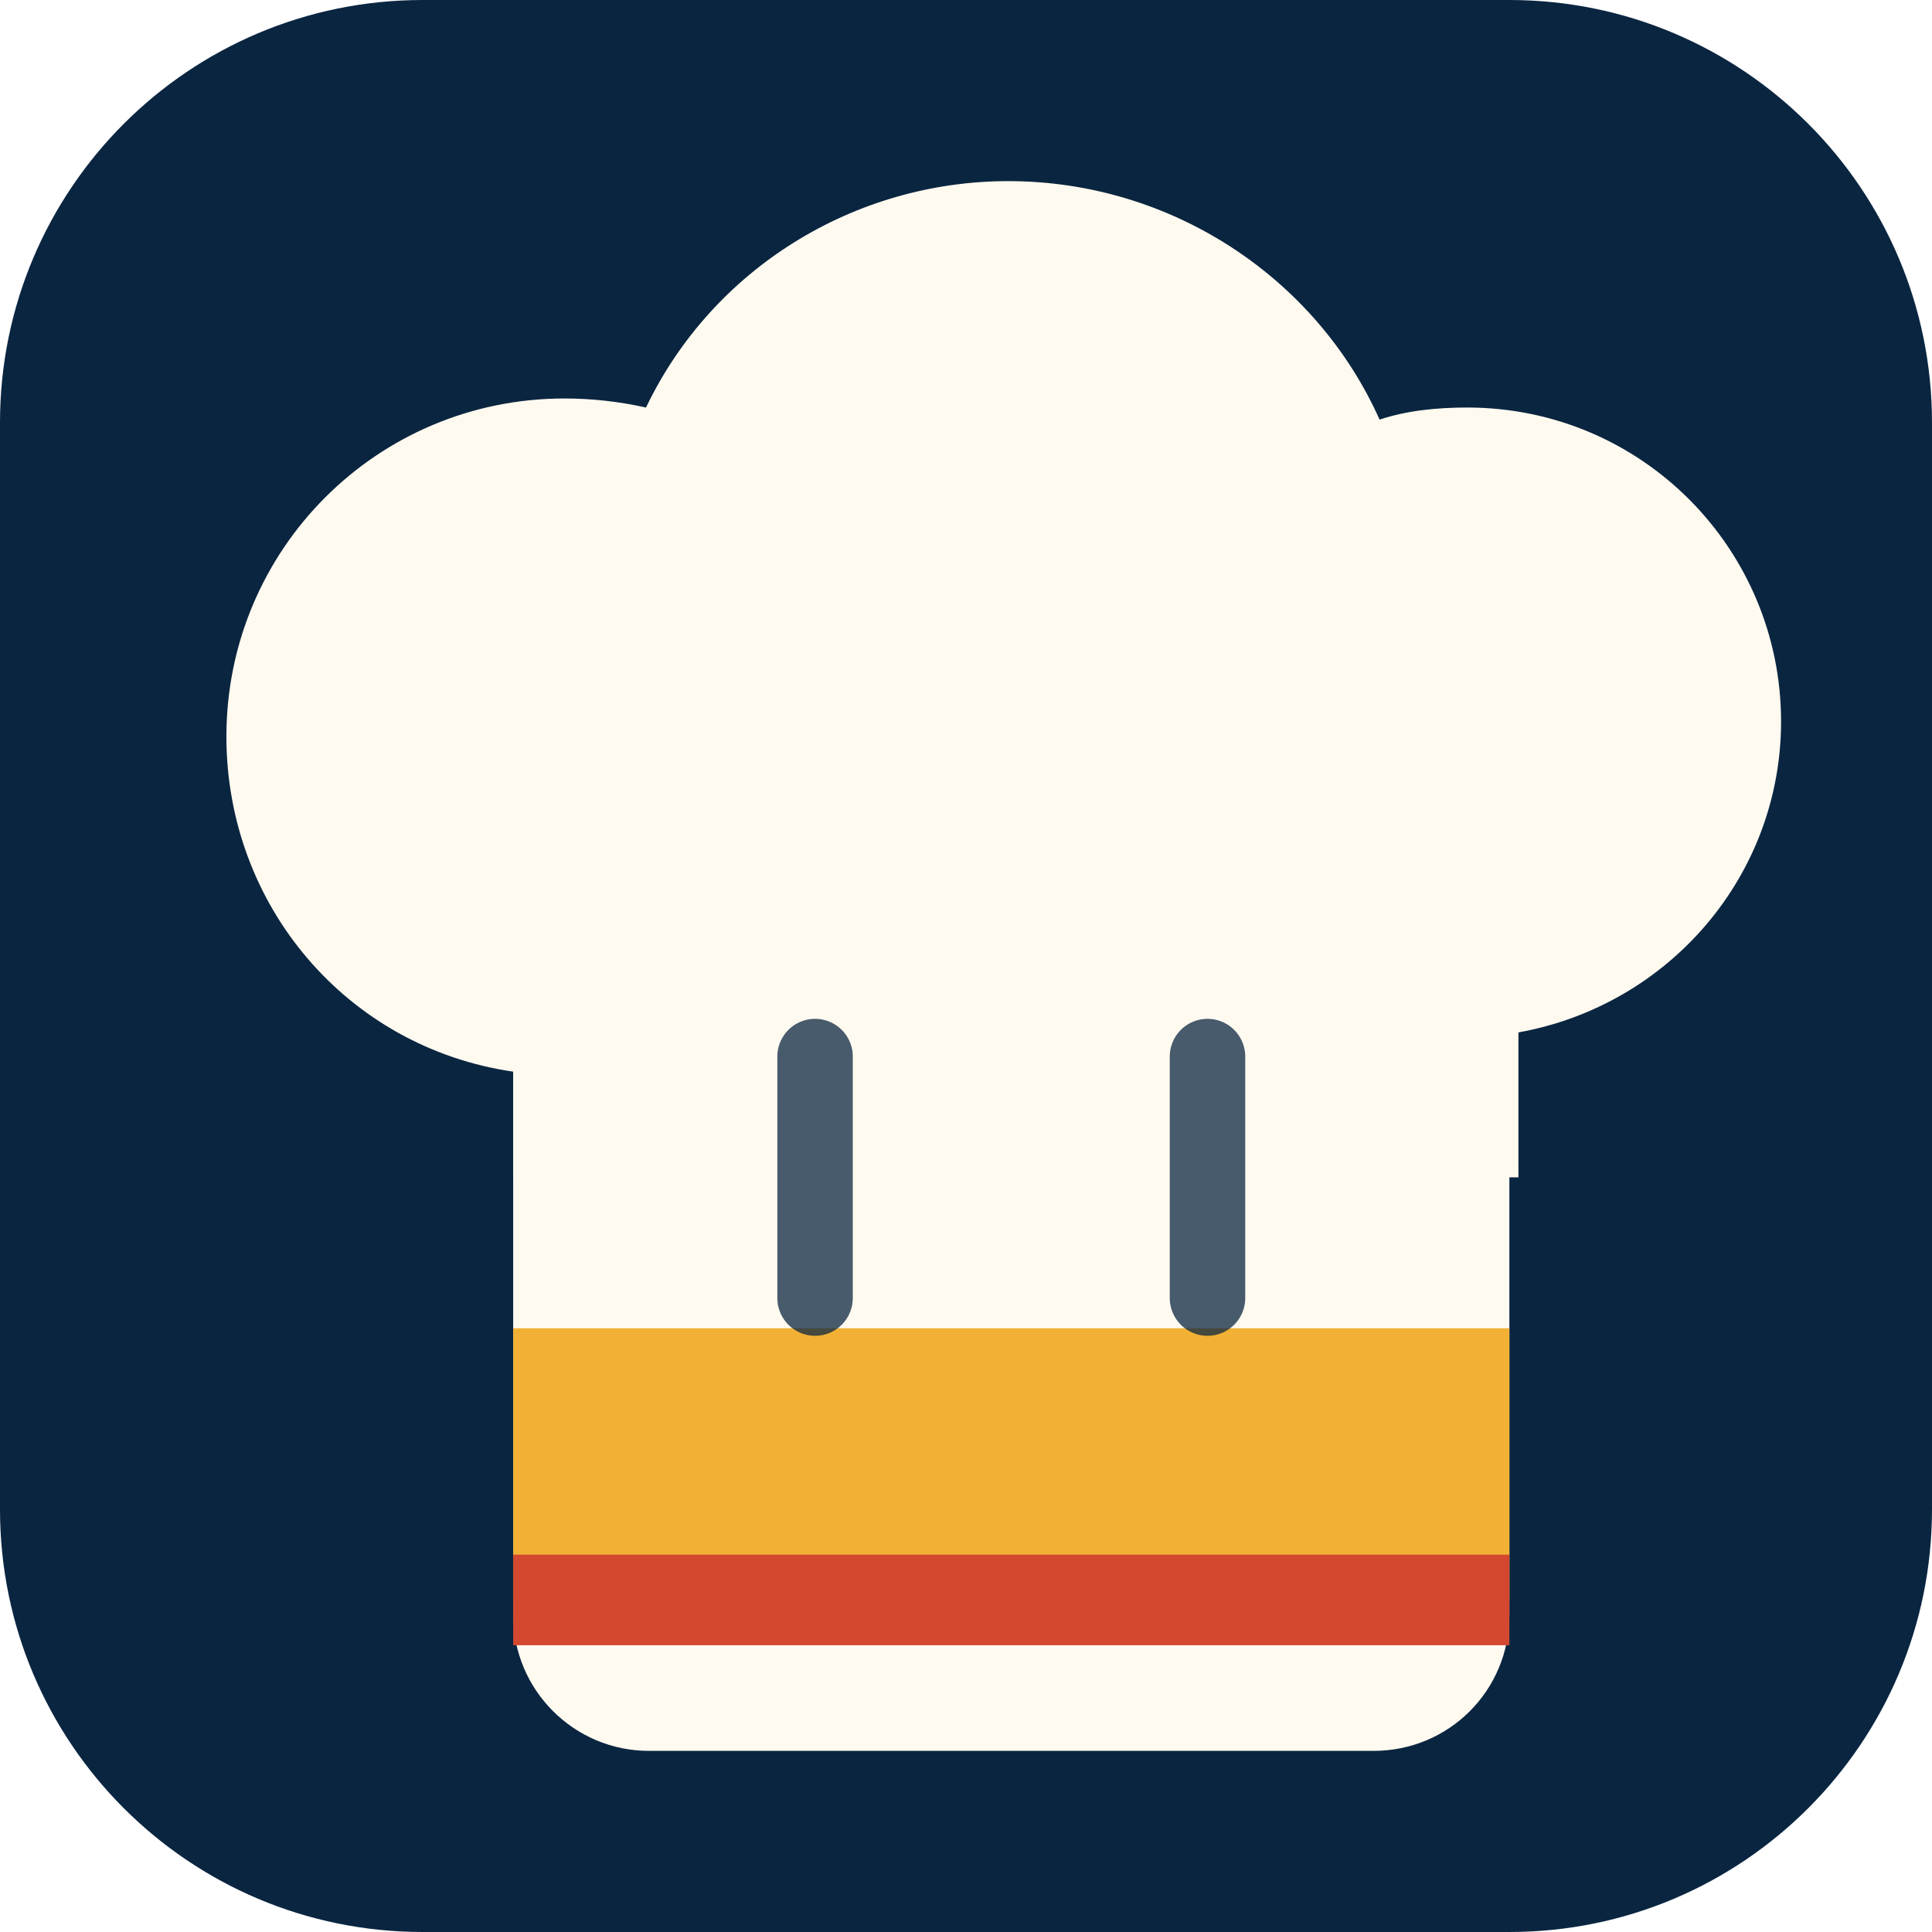
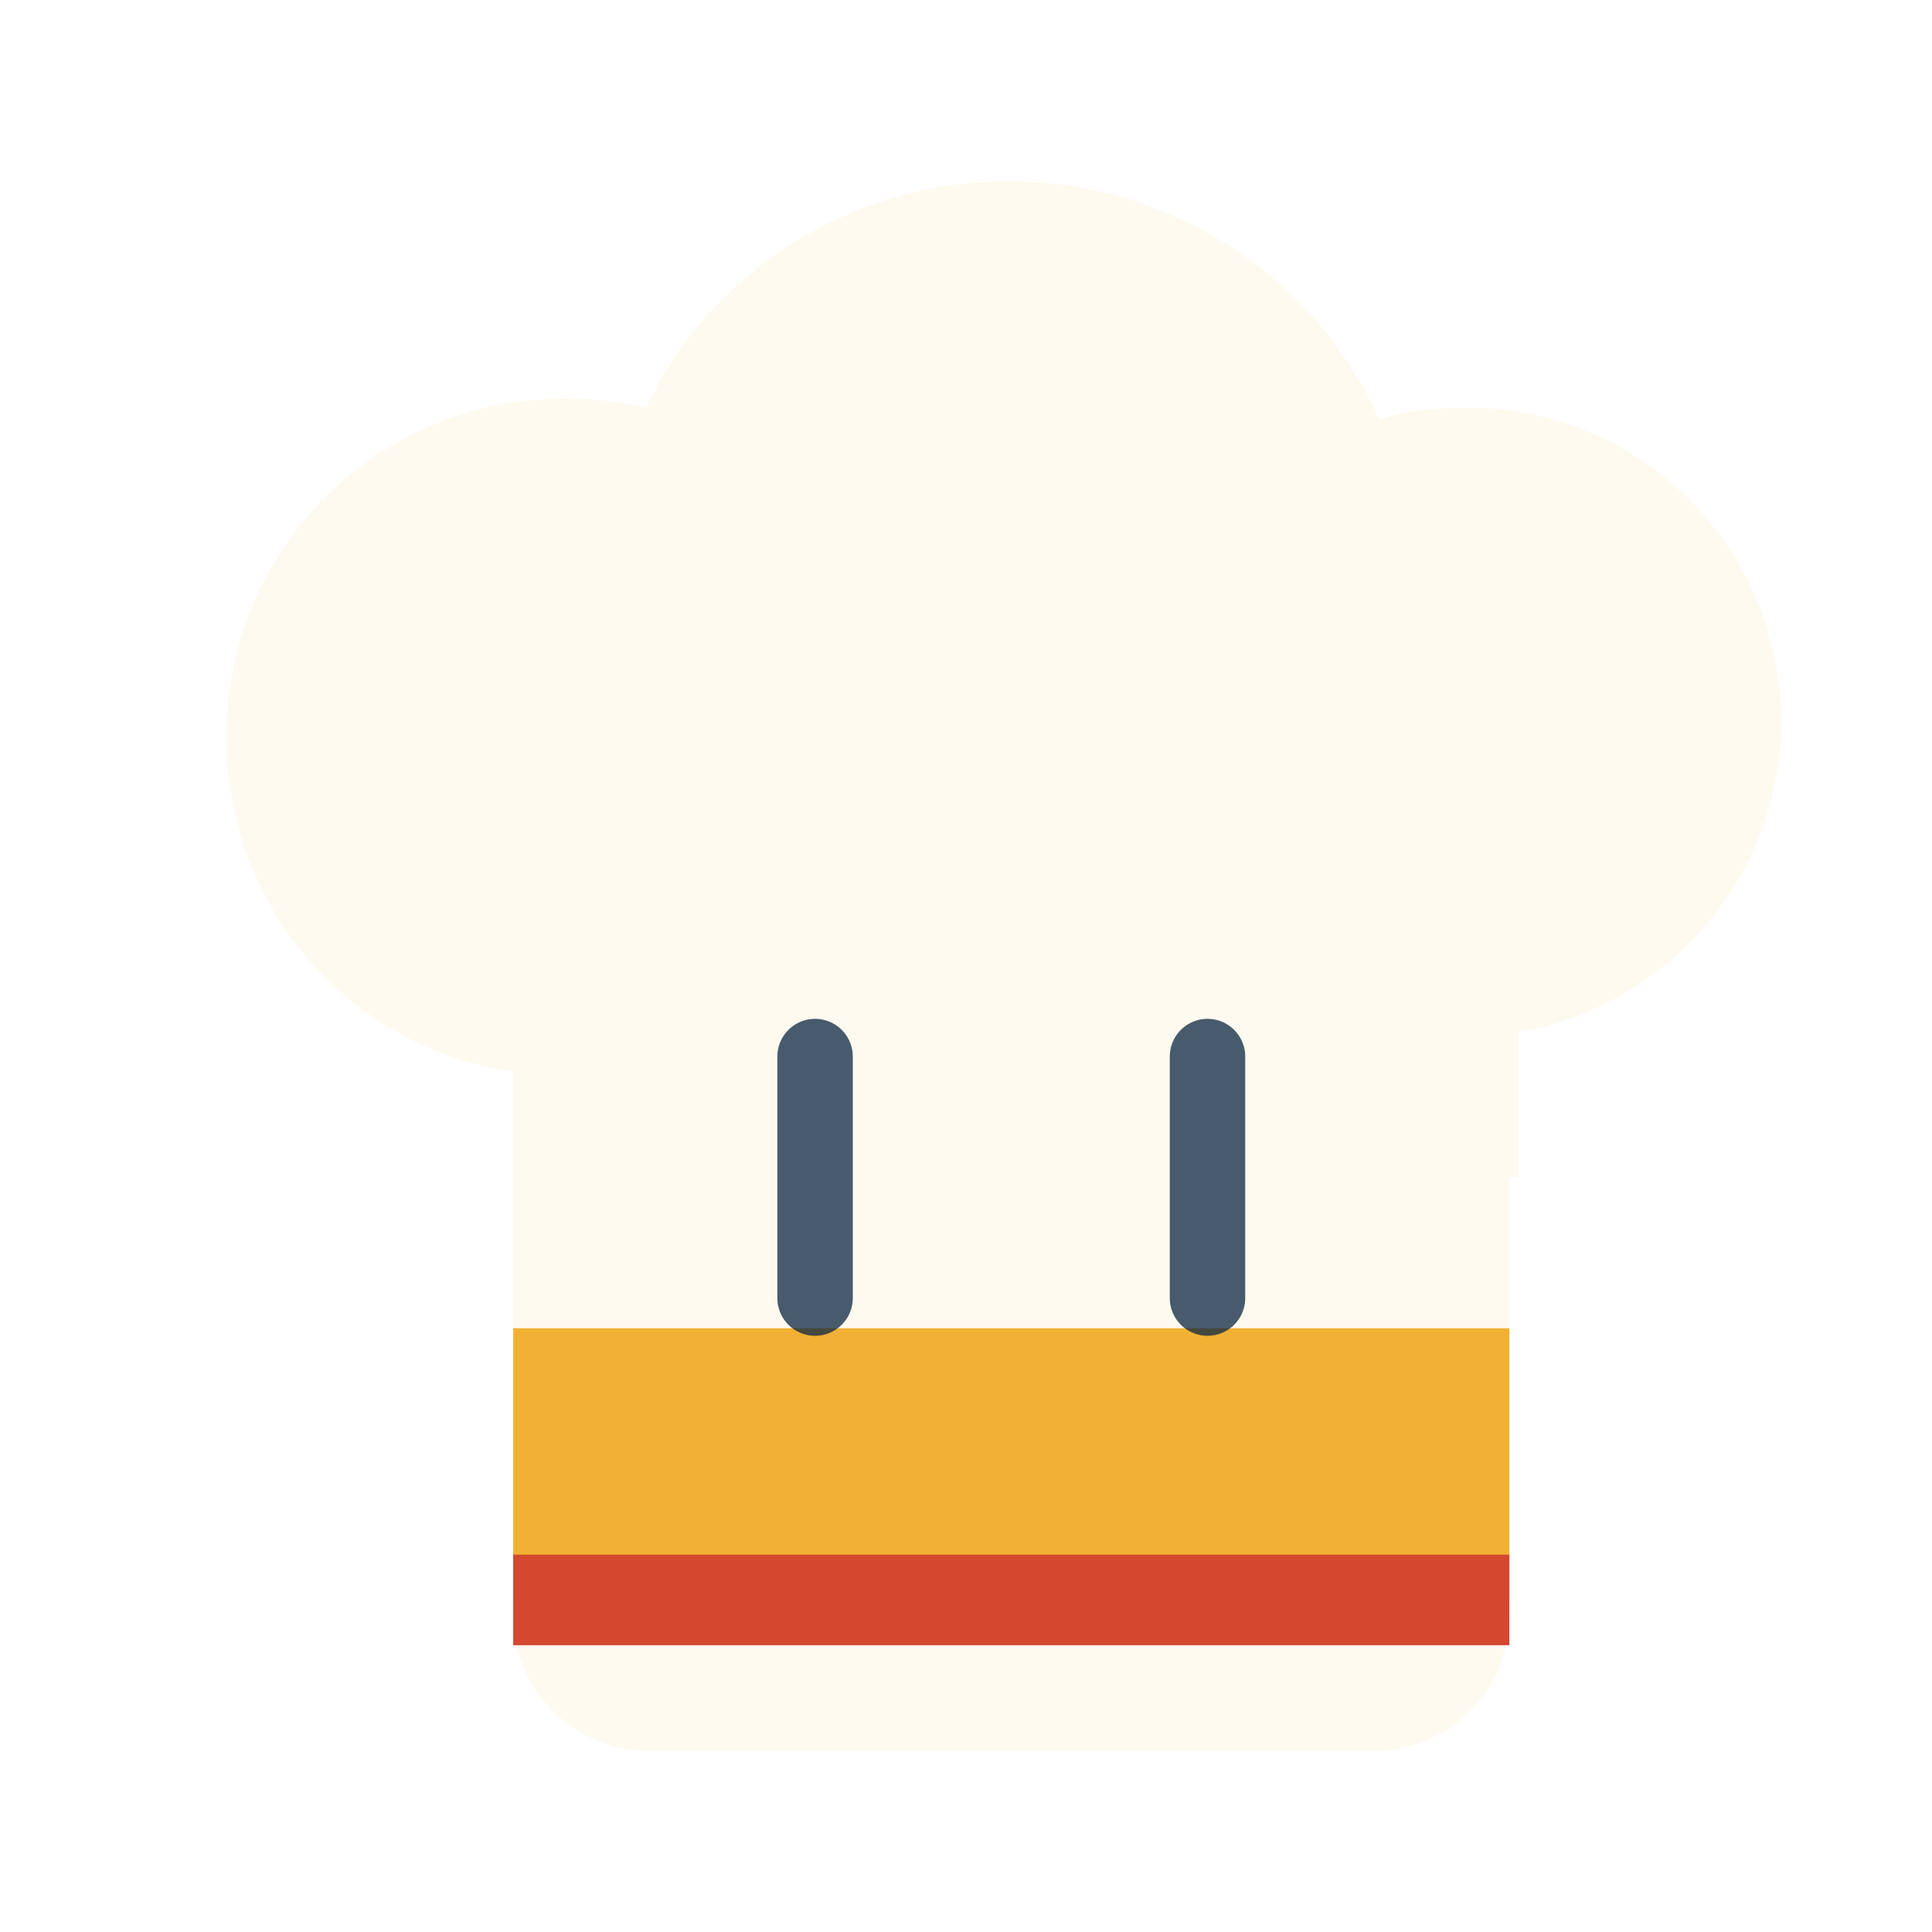
<svg xmlns="http://www.w3.org/2000/svg" viewBox="0 0 64 64" role="img" aria-labelledby="title">
-   <rect width="64" height="64" rx="14" fill="#0a2540" />
  <path d="M17 35.5c-5.5-.8-9.5-5.5-9.5-11.1 0-6.2 5-11.2 11.2-11.2.9 0 1.8.1 2.7.3C23.6 8.9 28.3 6 33.4 6c5.4 0 10.2 3.2 12.3 7.9.9-.3 1.9-.4 2.9-.4 5.8 0 10.4 4.7 10.4 10.4 0 5.1-3.7 9.4-8.7 10.3V39H17v-3.5Z" fill="#fffaf0" />
  <path d="M17 34h33v19.5c0 2.5-2 4.5-4.5 4.5h-24a4.5 4.5 0 0 1-4.5-4.5V34Z" fill="#fffaf0" />
  <path d="M17 44h33v9H17z" fill="#f2b134" />
  <path d="M17 53h33" stroke="#d3482f" stroke-width="3" />
  <path d="M27 35v8M40 35v8" stroke="#0a2540" stroke-width="2.5" stroke-linecap="round" opacity=".75" />
</svg>
